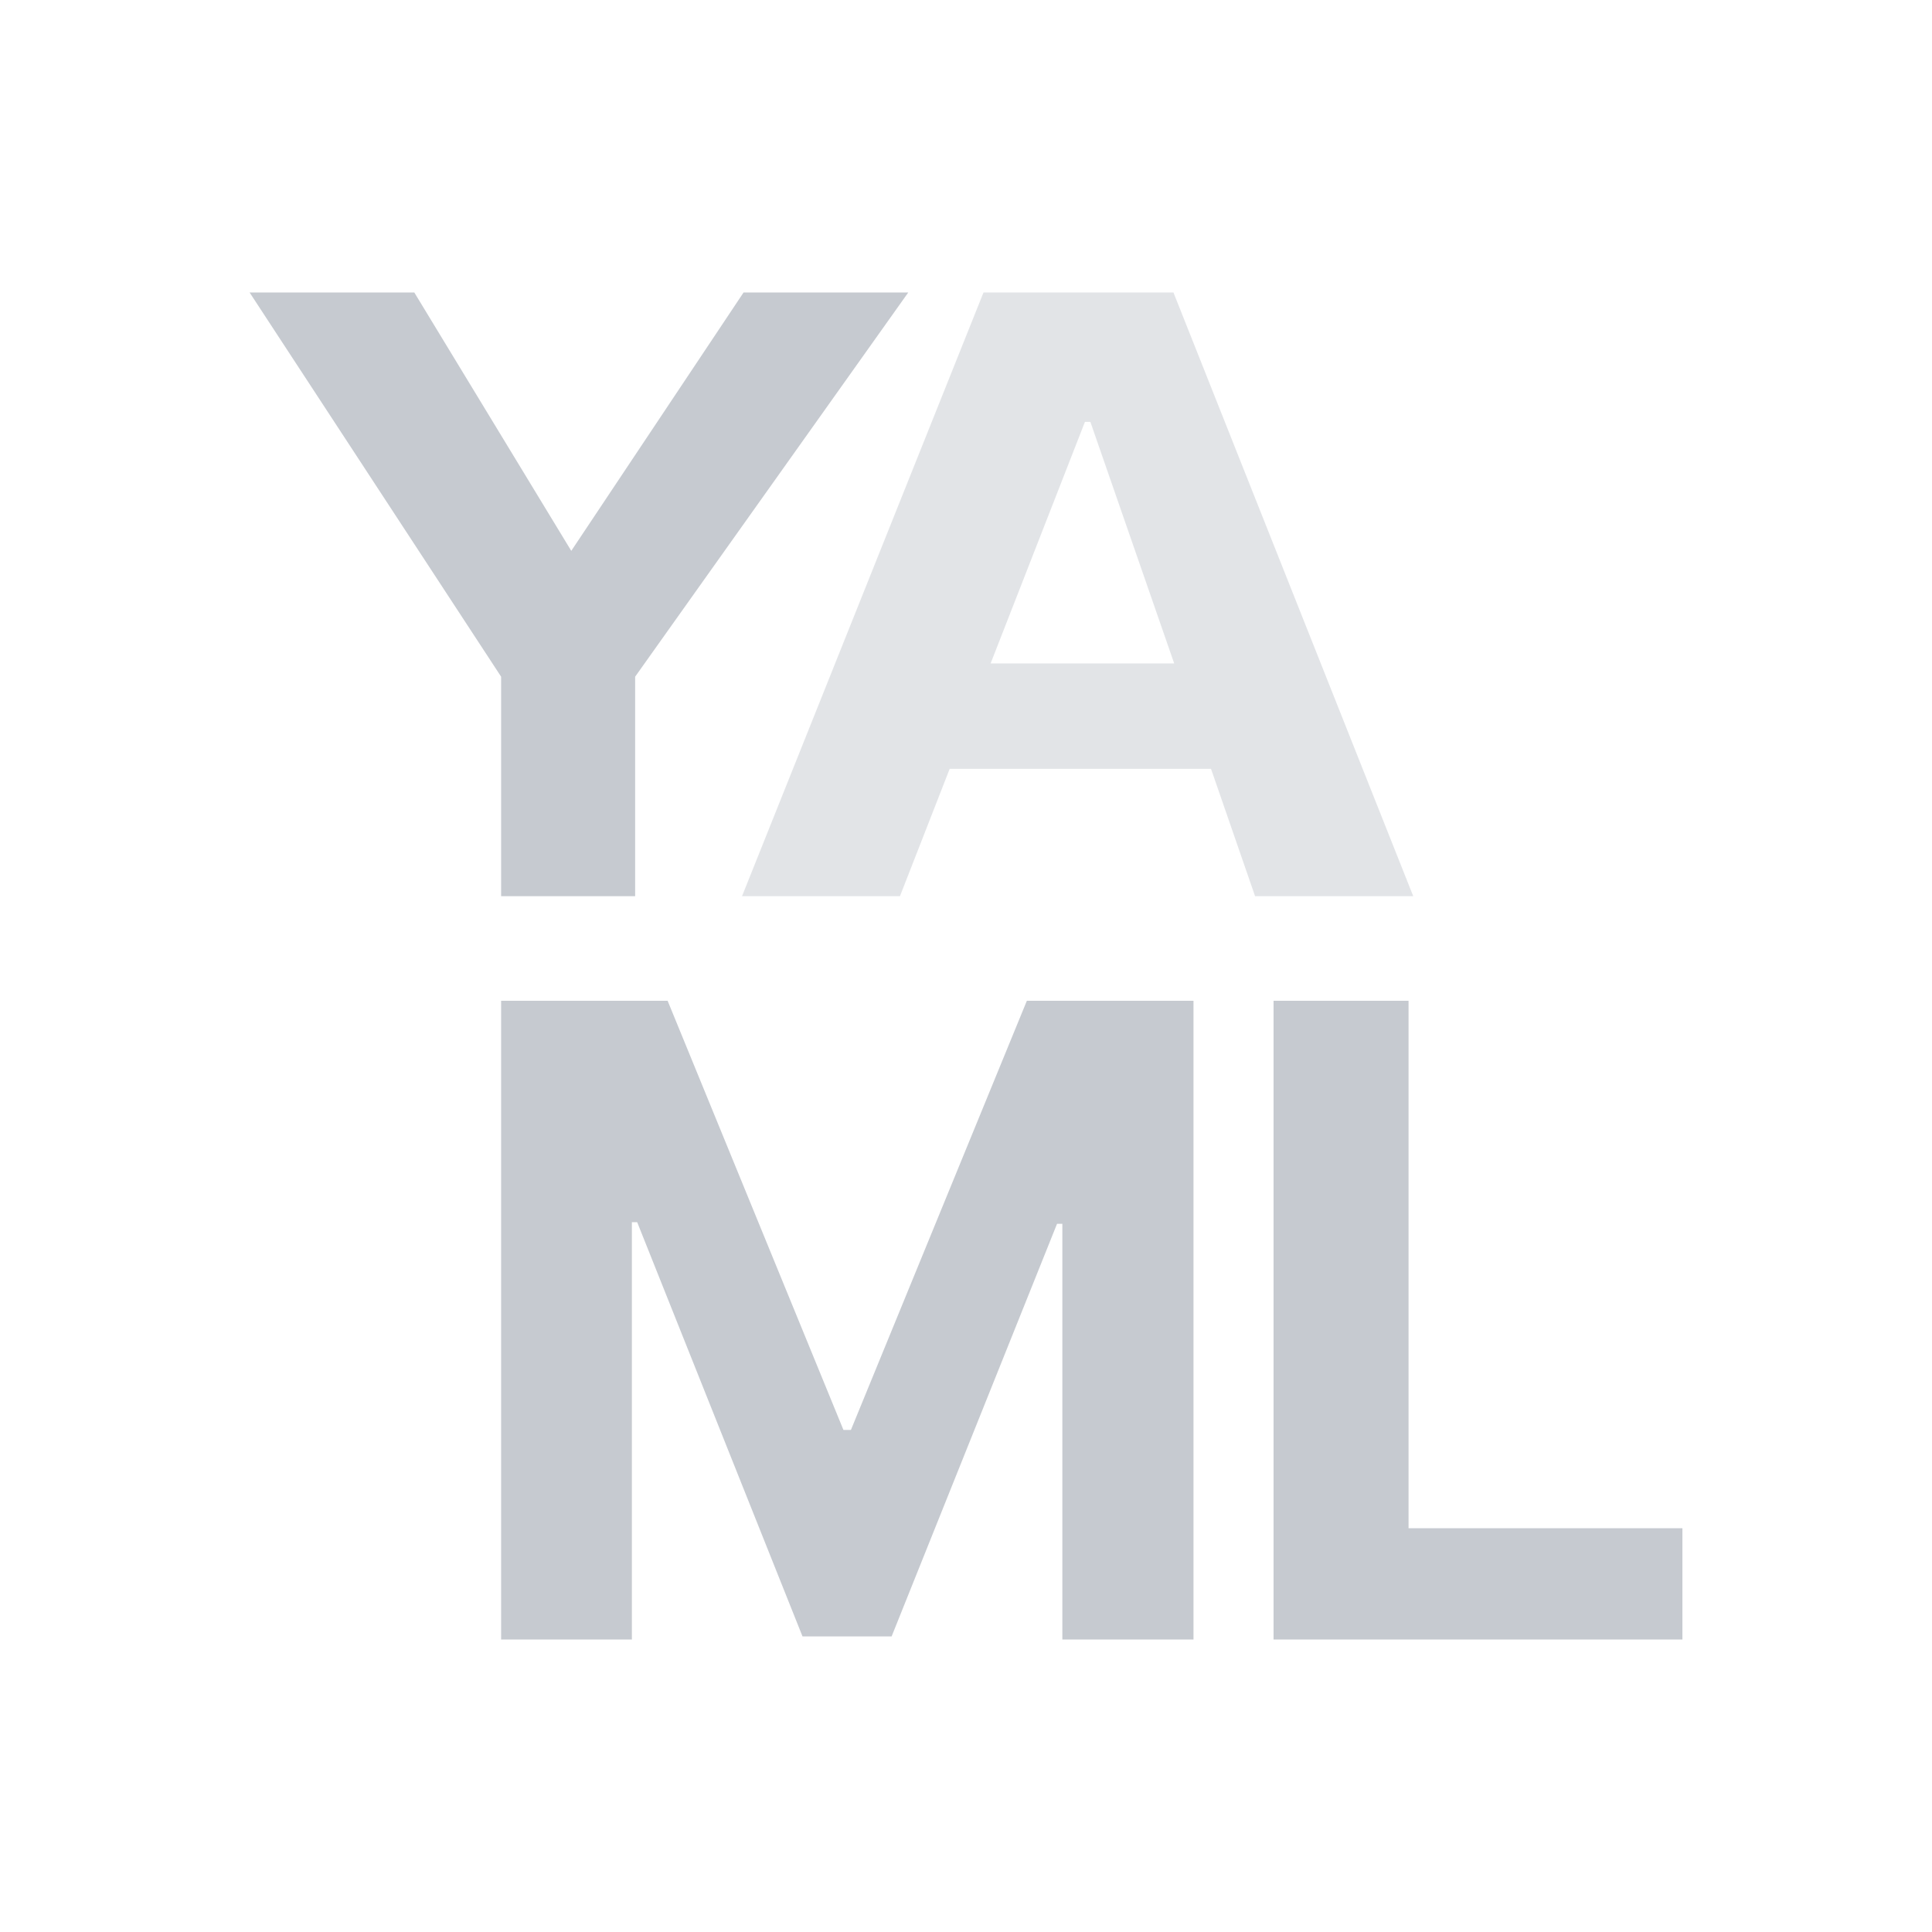
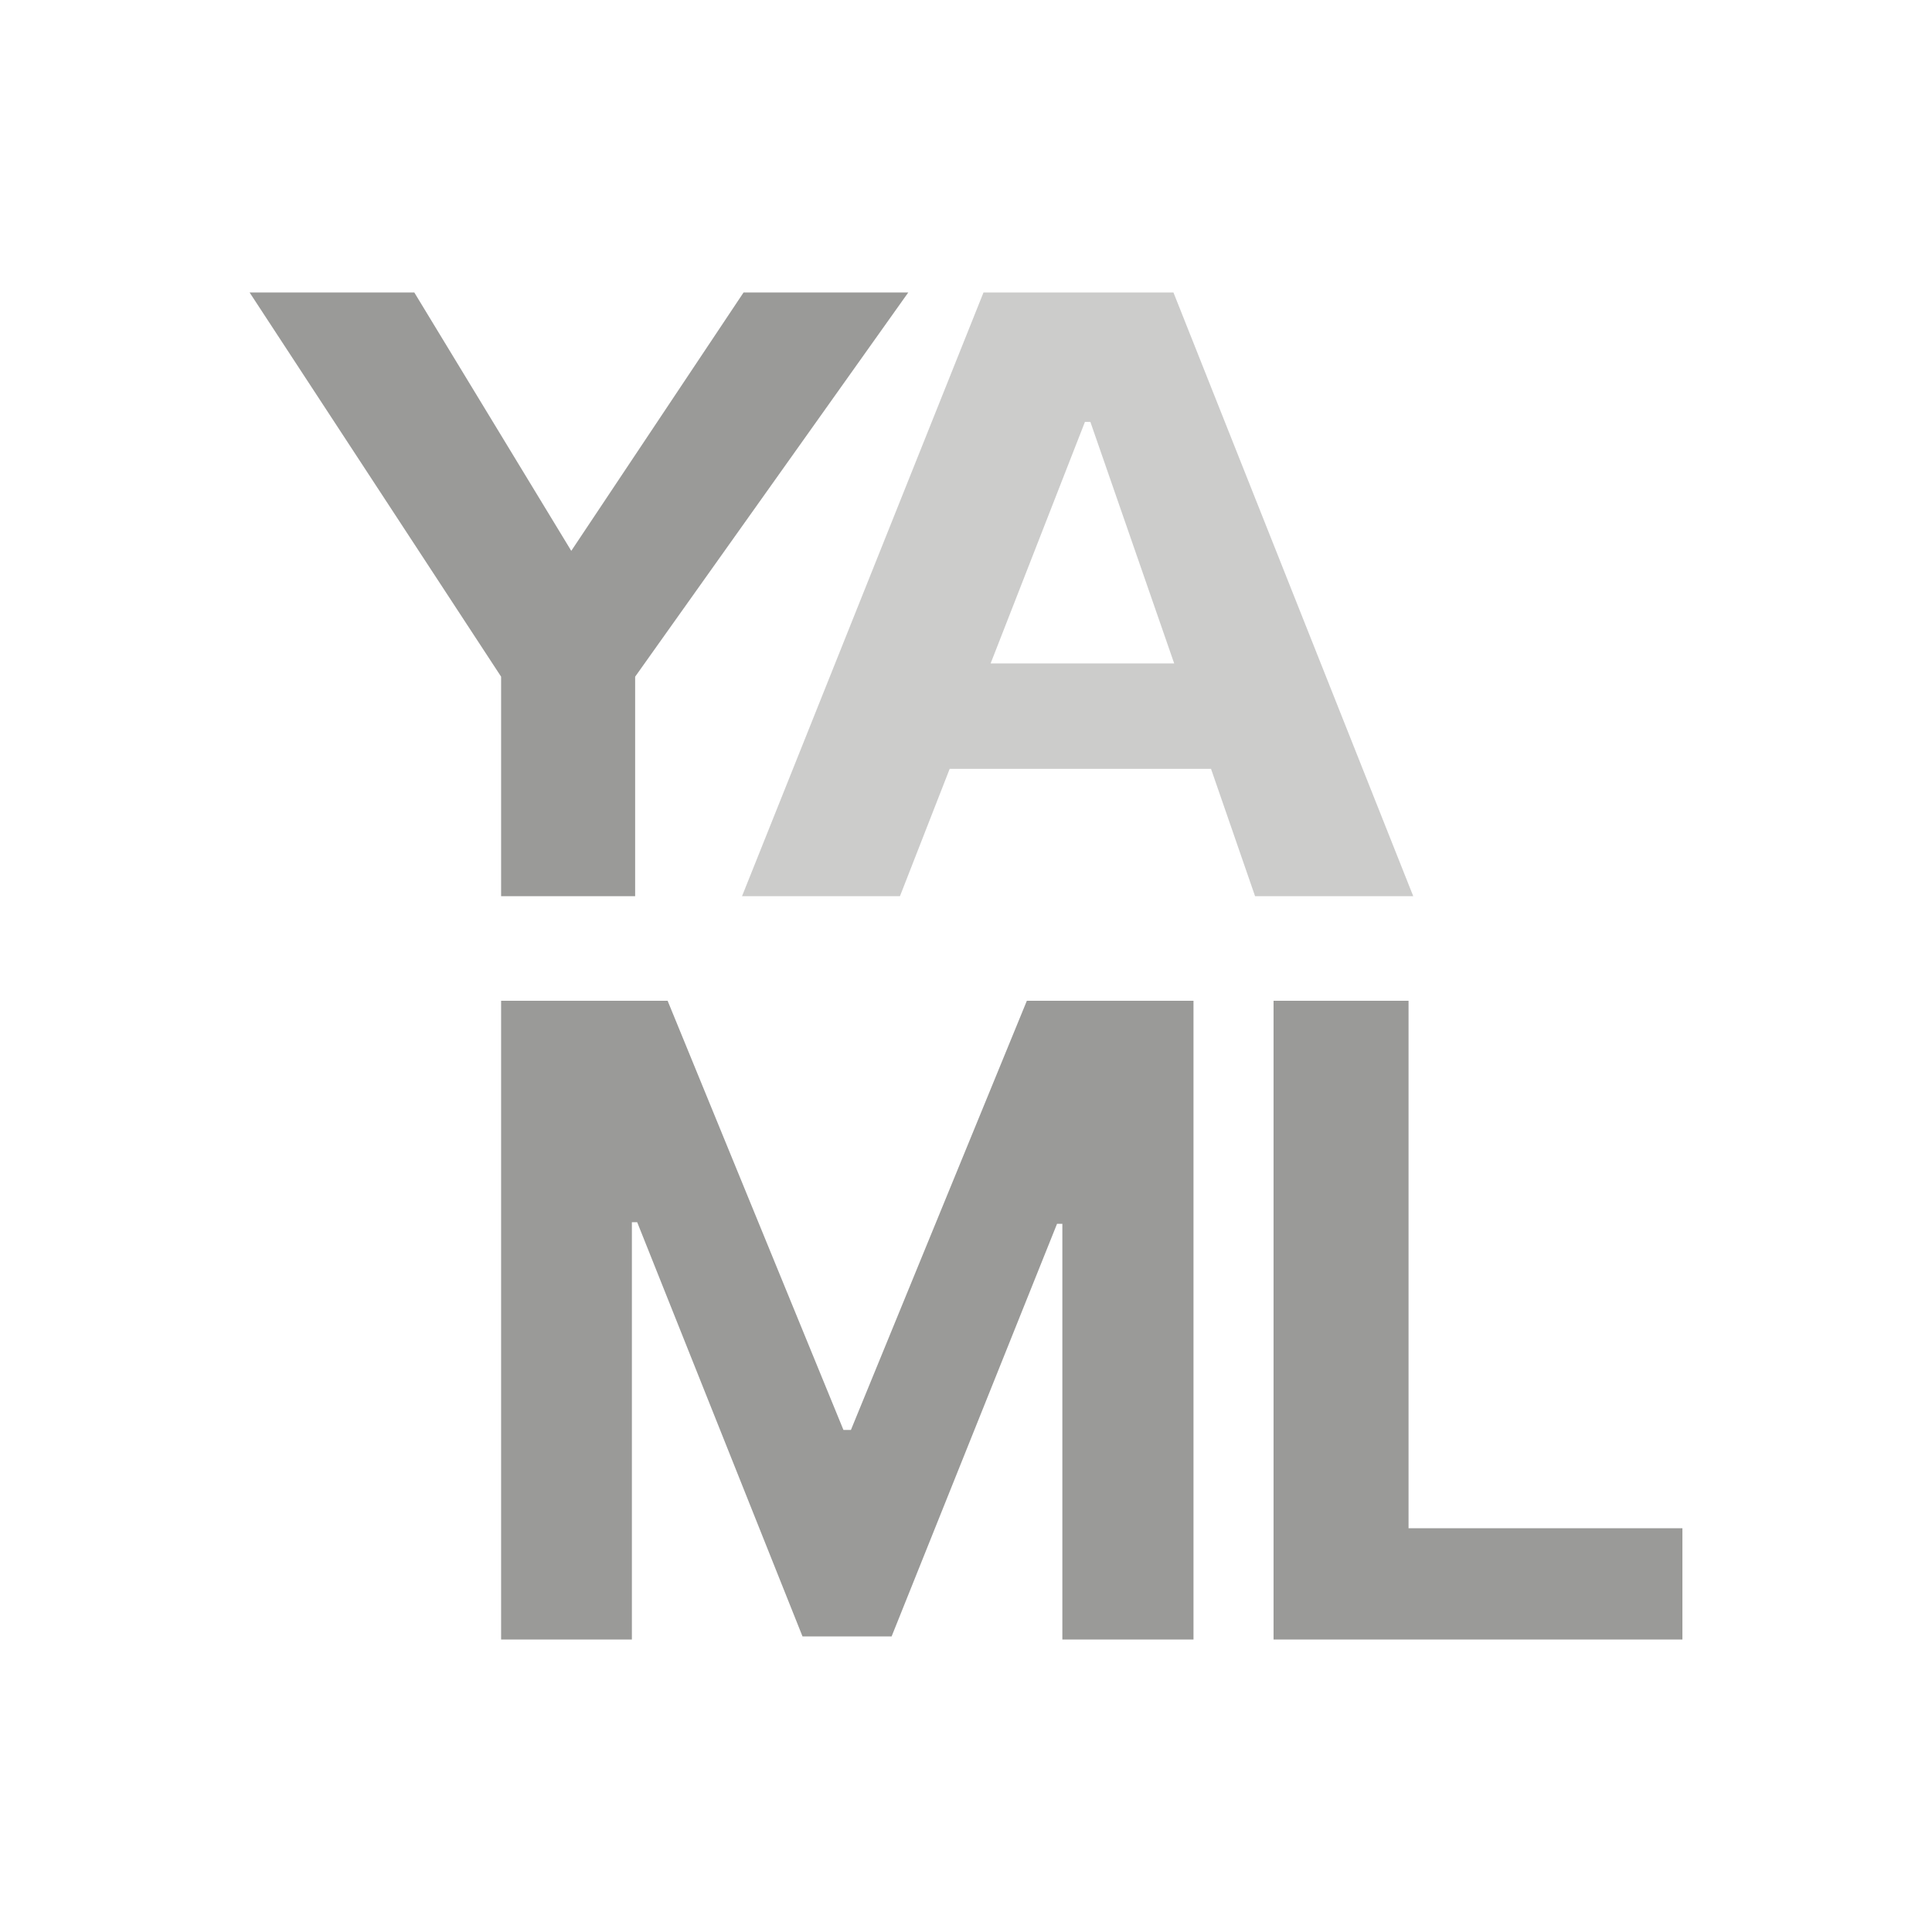
<svg xmlns="http://www.w3.org/2000/svg" width="16" height="16" fill="none">
-   <path fill="#c6cad0" d="M2.067 2.422h1.364l1.3 2.14 1.427-2.14h1.364L5.26 5.604v1.818H4.15V5.604zM4.15 8.288h1.379l1.456 3.554h.062l1.457-3.554h1.38v5.29H8.798v-3.443h-.044l-1.37 3.417h-.738l-1.369-3.43h-.044v3.456H4.15zM10.547 13.578v-5.29h1.118v4.368h2.268v.922z" />
-   <path fill="#c6cad0" d="M11.704 7.422h-1.31l-.365-1.055H7.865l-.412 1.055H6.145l2-5h1.573zm-3.5-1.928h1.52l-.694-2h-.045z" opacity=".5" />
+   <path fill="#9A9A98" d="M2.067 2.422h1.364l1.3 2.14 1.427-2.14h1.364L5.26 5.604v1.818H4.15V5.604zM4.15 8.288h1.379l1.456 3.554h.062l1.457-3.554h1.38v5.29H8.798v-3.443h-.044l-1.37 3.417h-.738l-1.369-3.43h-.044v3.456H4.15zM10.547 13.578v-5.29h1.118v4.368h2.268v.922z" />
+   <path fill="#9A9A98" d="M11.704 7.422h-1.31l-.365-1.055H7.865l-.412 1.055H6.145l2-5h1.573zm-3.5-1.928h1.52l-.694-2h-.045z" opacity=".5" />
</svg>
